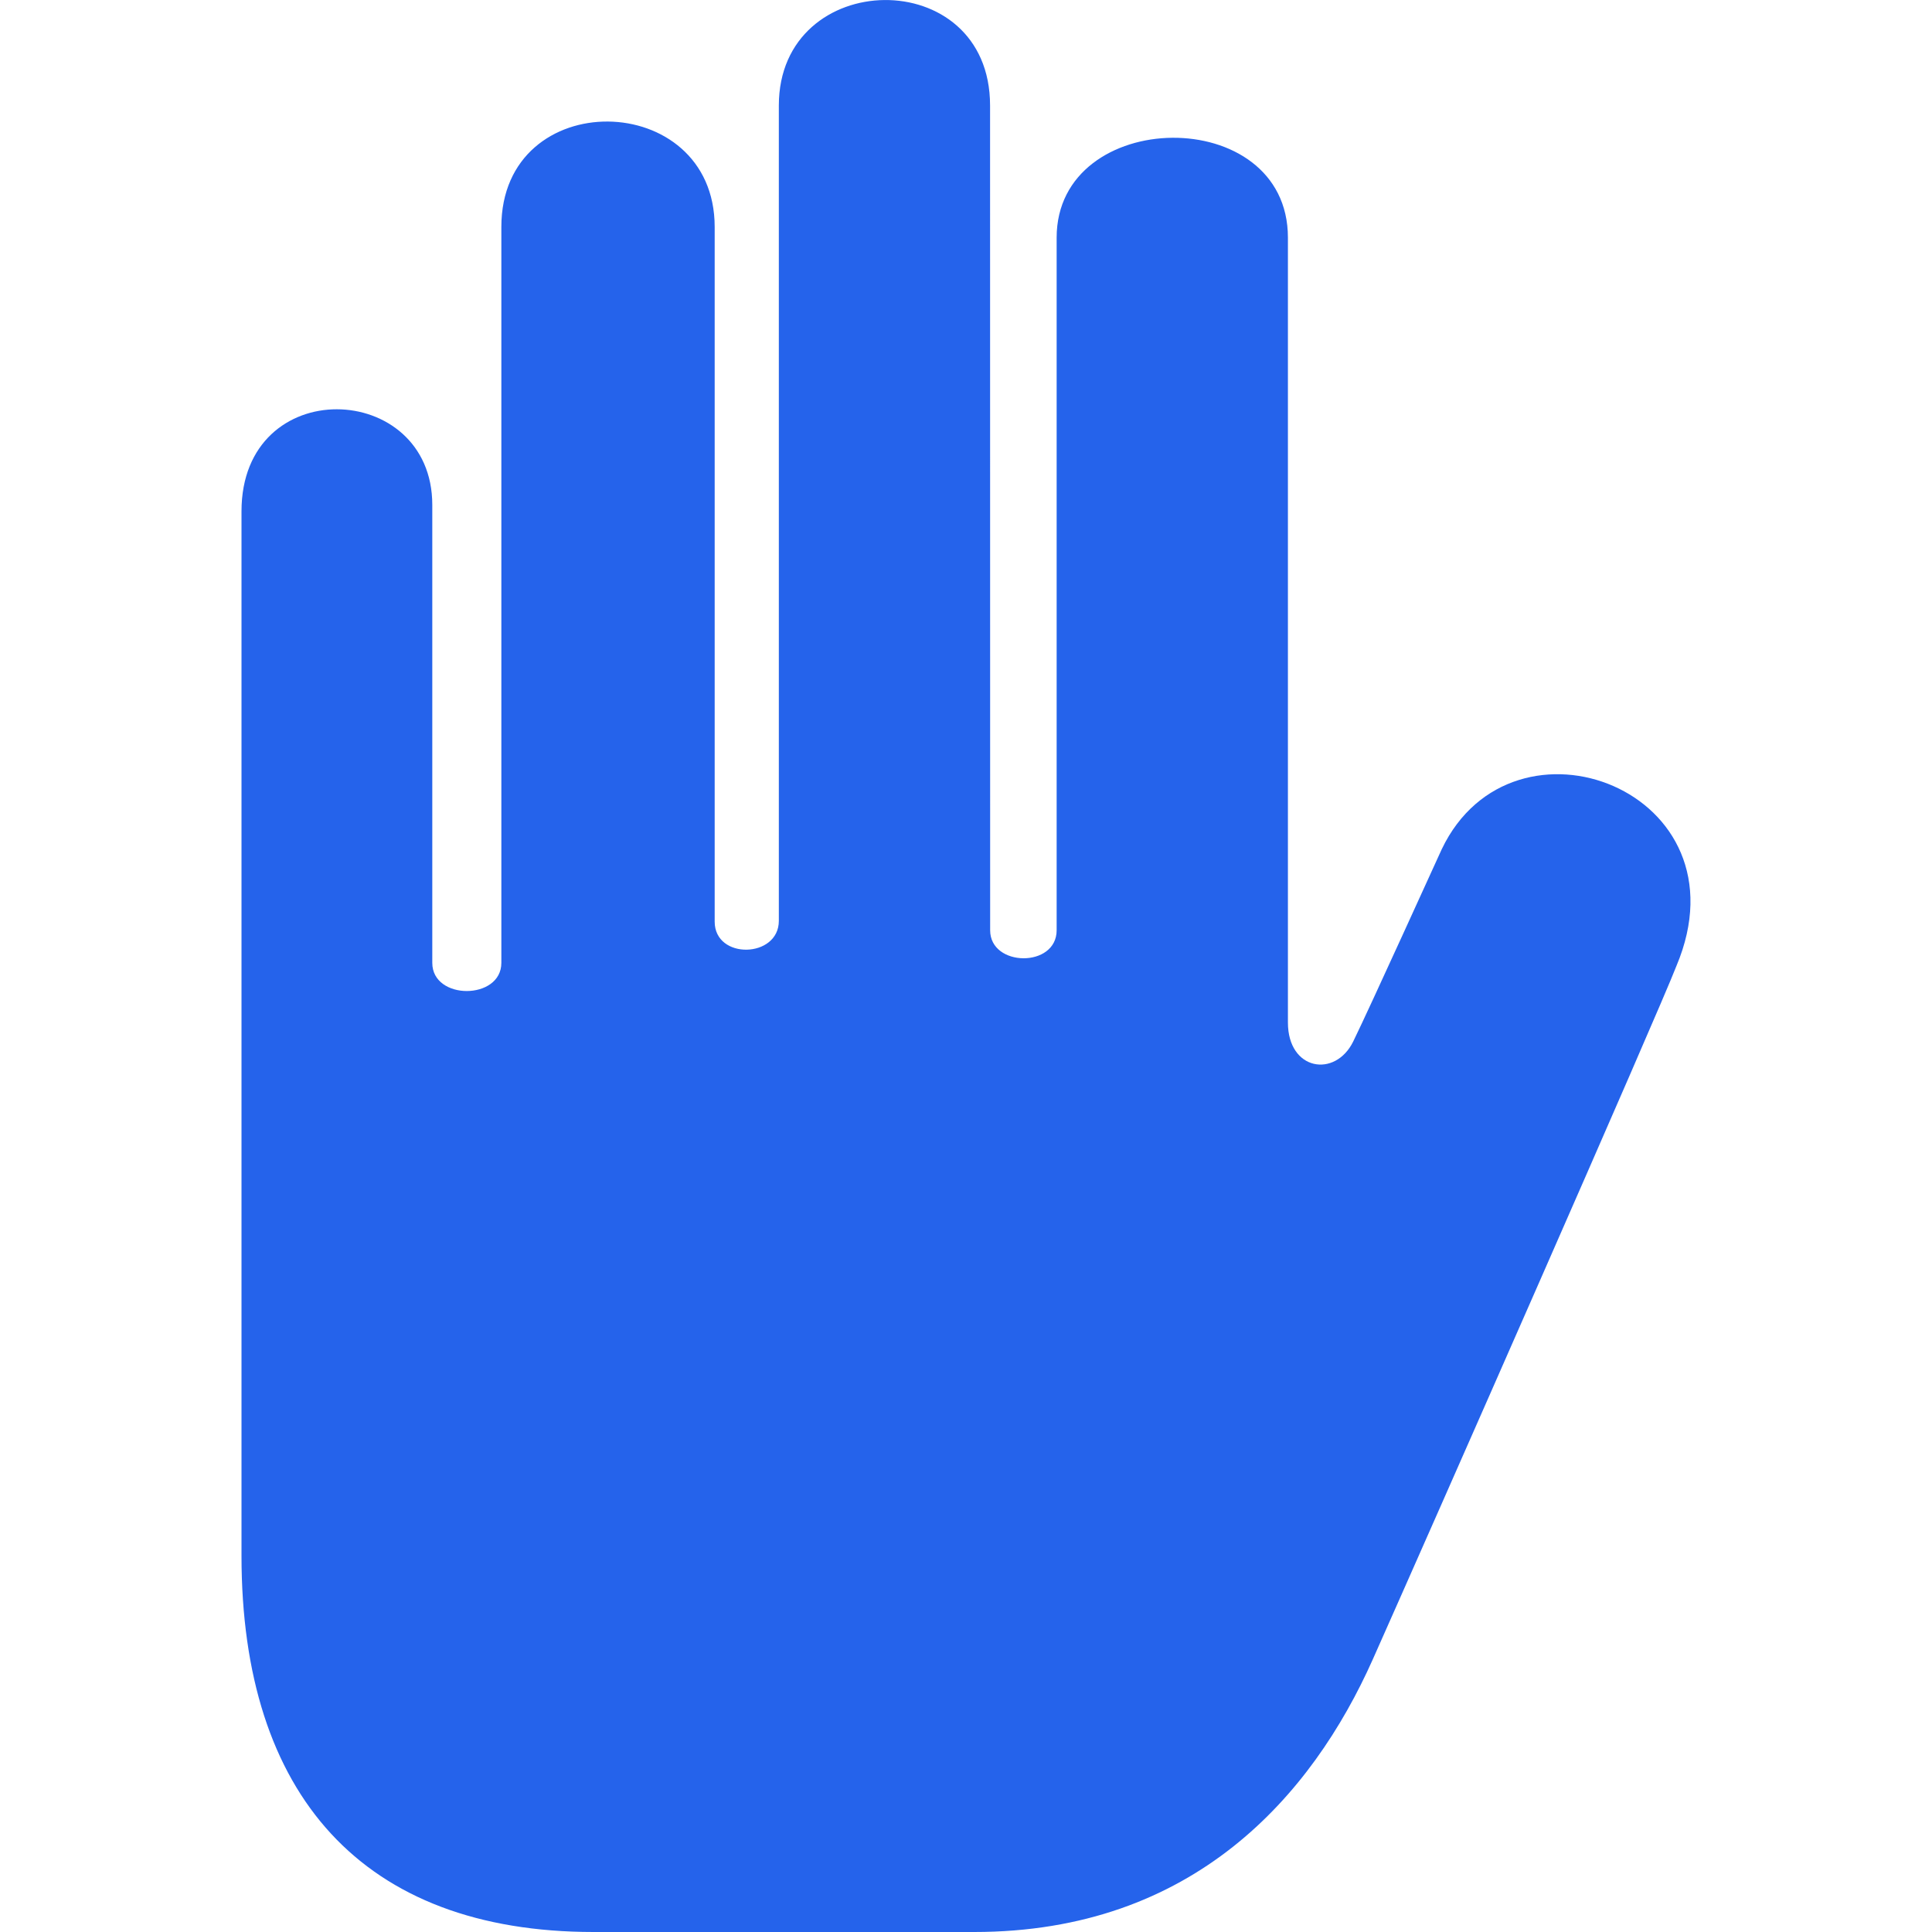
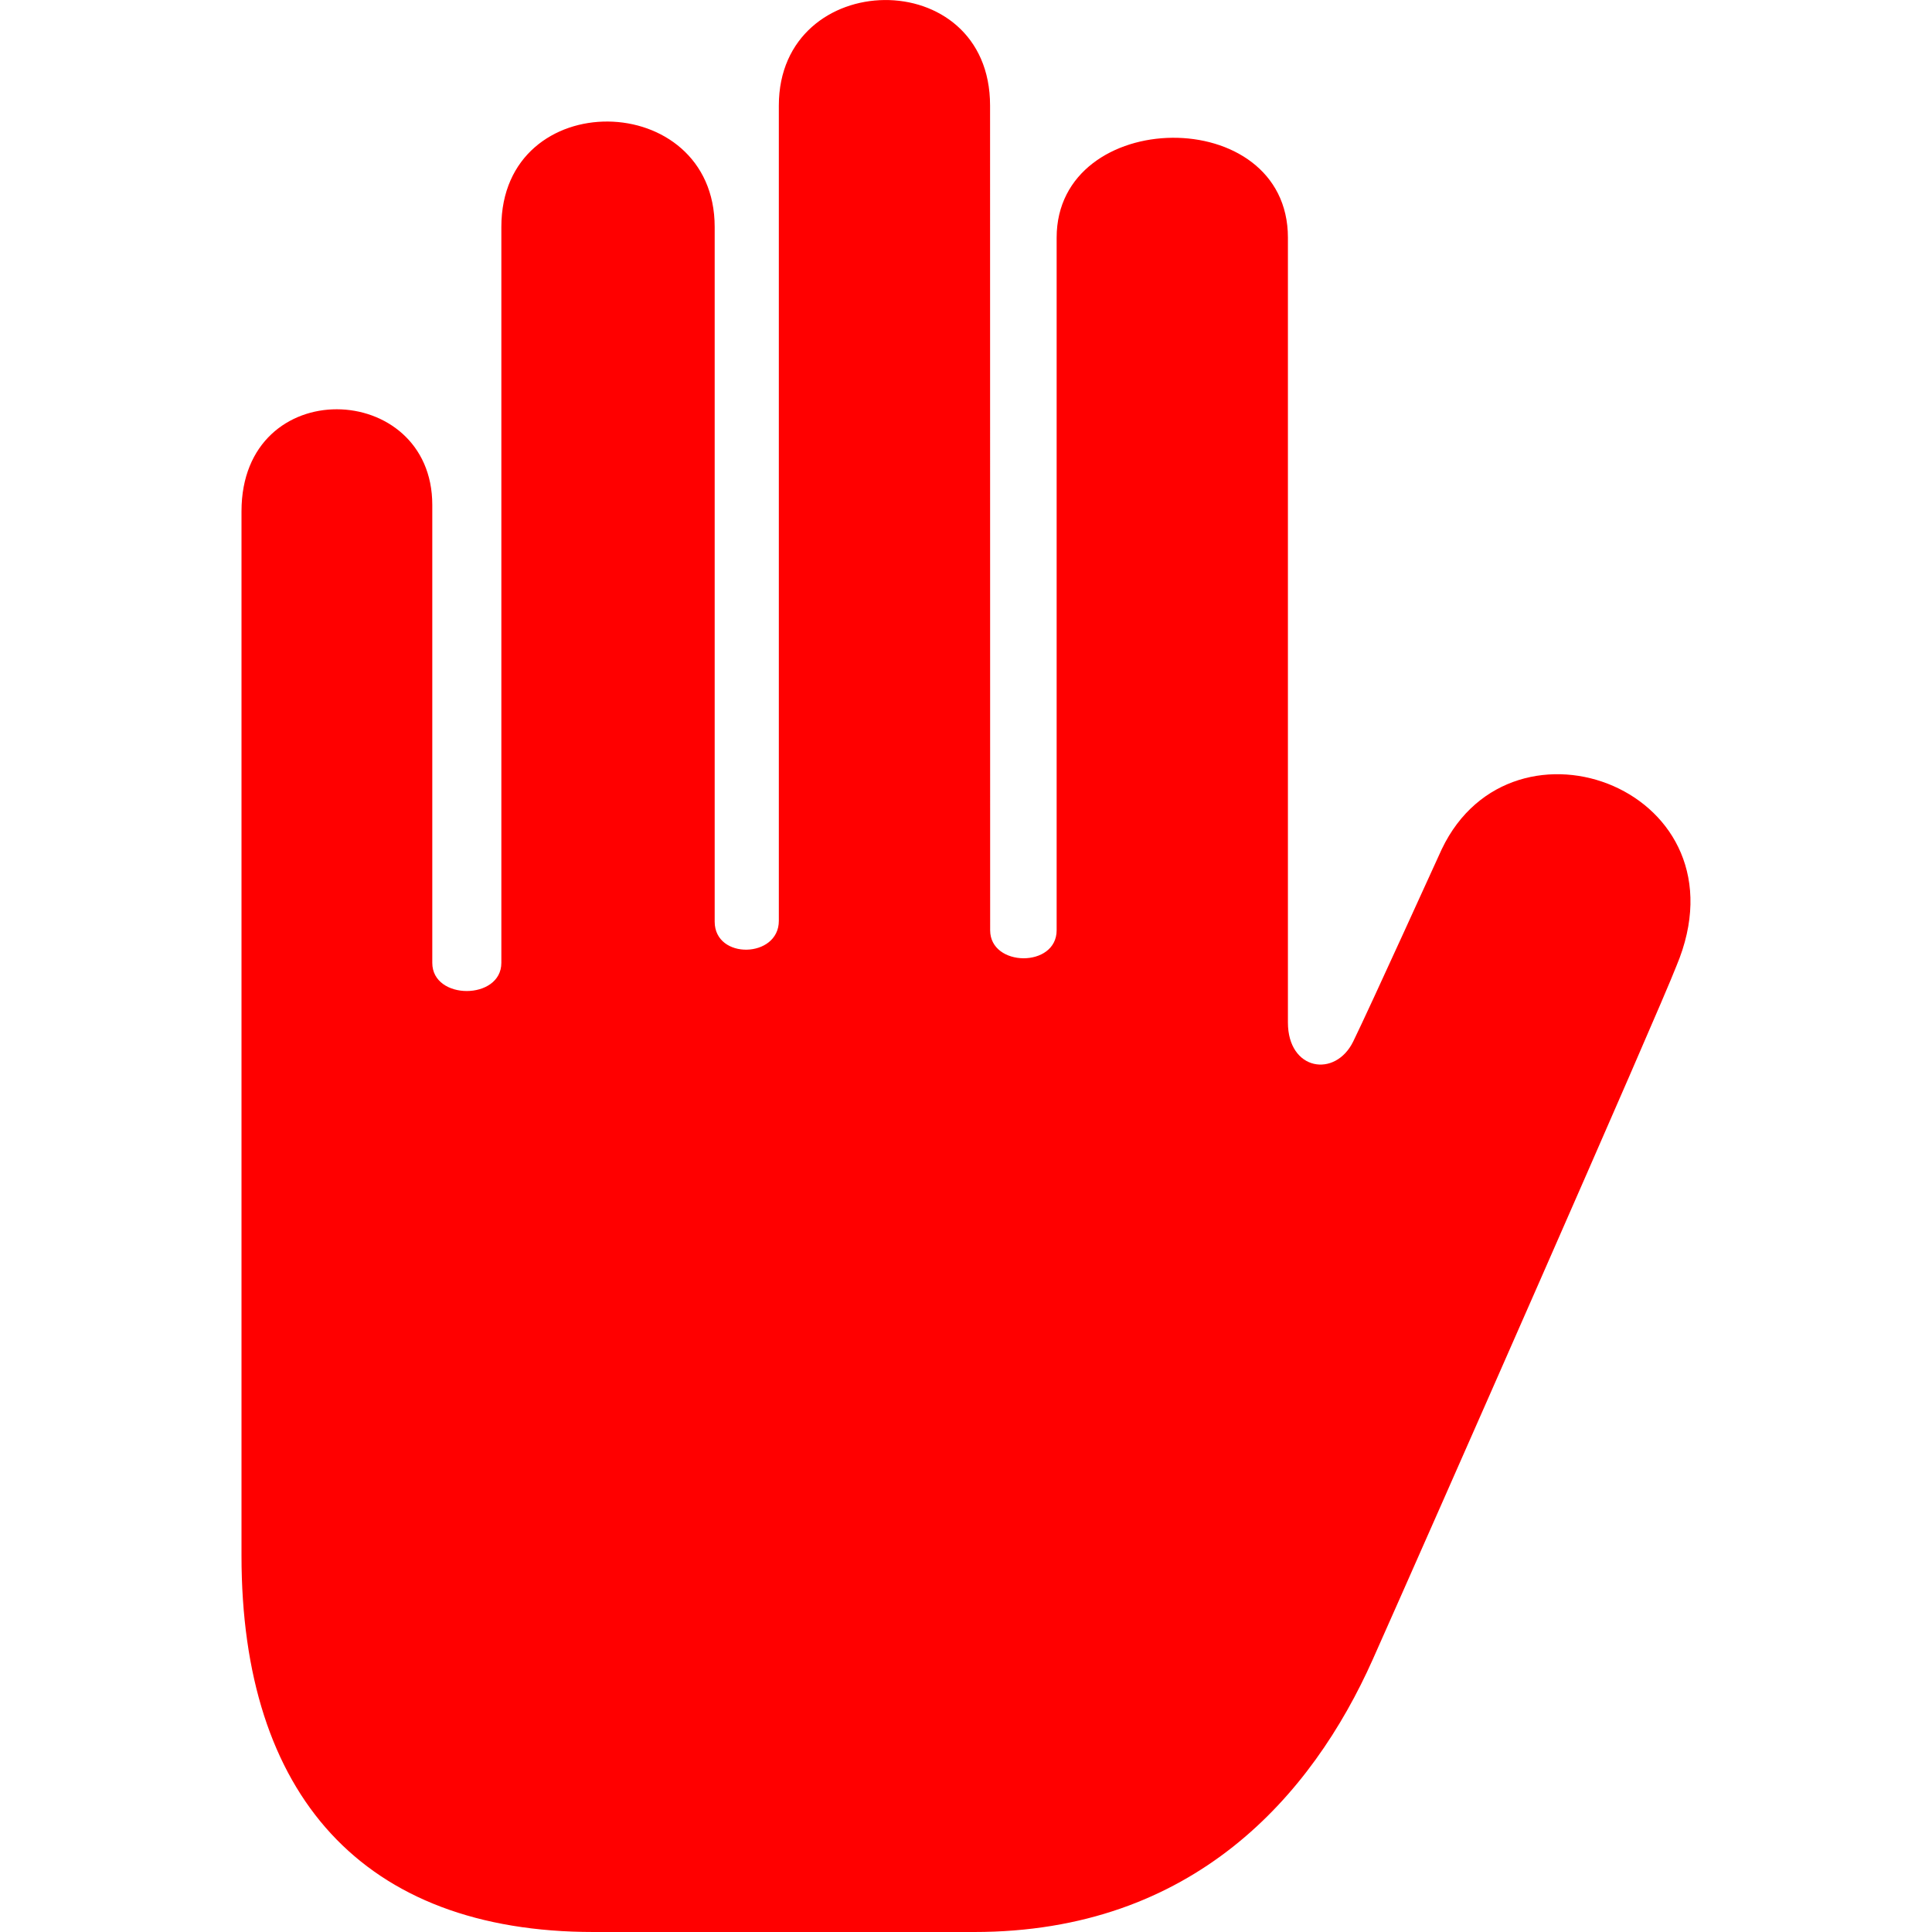
- <svg xmlns="http://www.w3.org/2000/svg" width="24" height="24" fill="#2563eb" viewBox="0 0 24 24">
+ <svg xmlns="http://www.w3.org/2000/svg" width="24" height="24" fill="red" viewBox="0 0 24 24">
  <path d="M20.825 12c-.228.59-3.052 6.998-3.772 8.614-.756 1.695-2.229 3.386-4.951 3.386h-4.729c-2.865 0-4.373-1.7-4.373-4.673v-12.975c0-1.721 2.37-1.633 2.37-.08v5.689c0 .468.858.465.858 0v-9.142c0-1.769 2.65-1.722 2.65 0v8.63c0 .476.797.456.797-.01v-10.128c0-1.722 2.624-1.773 2.624 0l.001 10.245c0 .459.826.469.826 0v-8.604c0-1.629 2.873-1.679 2.873 0v9.75c0 .597.587.692.811.236.212-.433 1.089-2.368 1.1-2.389.883-1.849 3.832-.726 2.915 1.451z" />
</svg>
